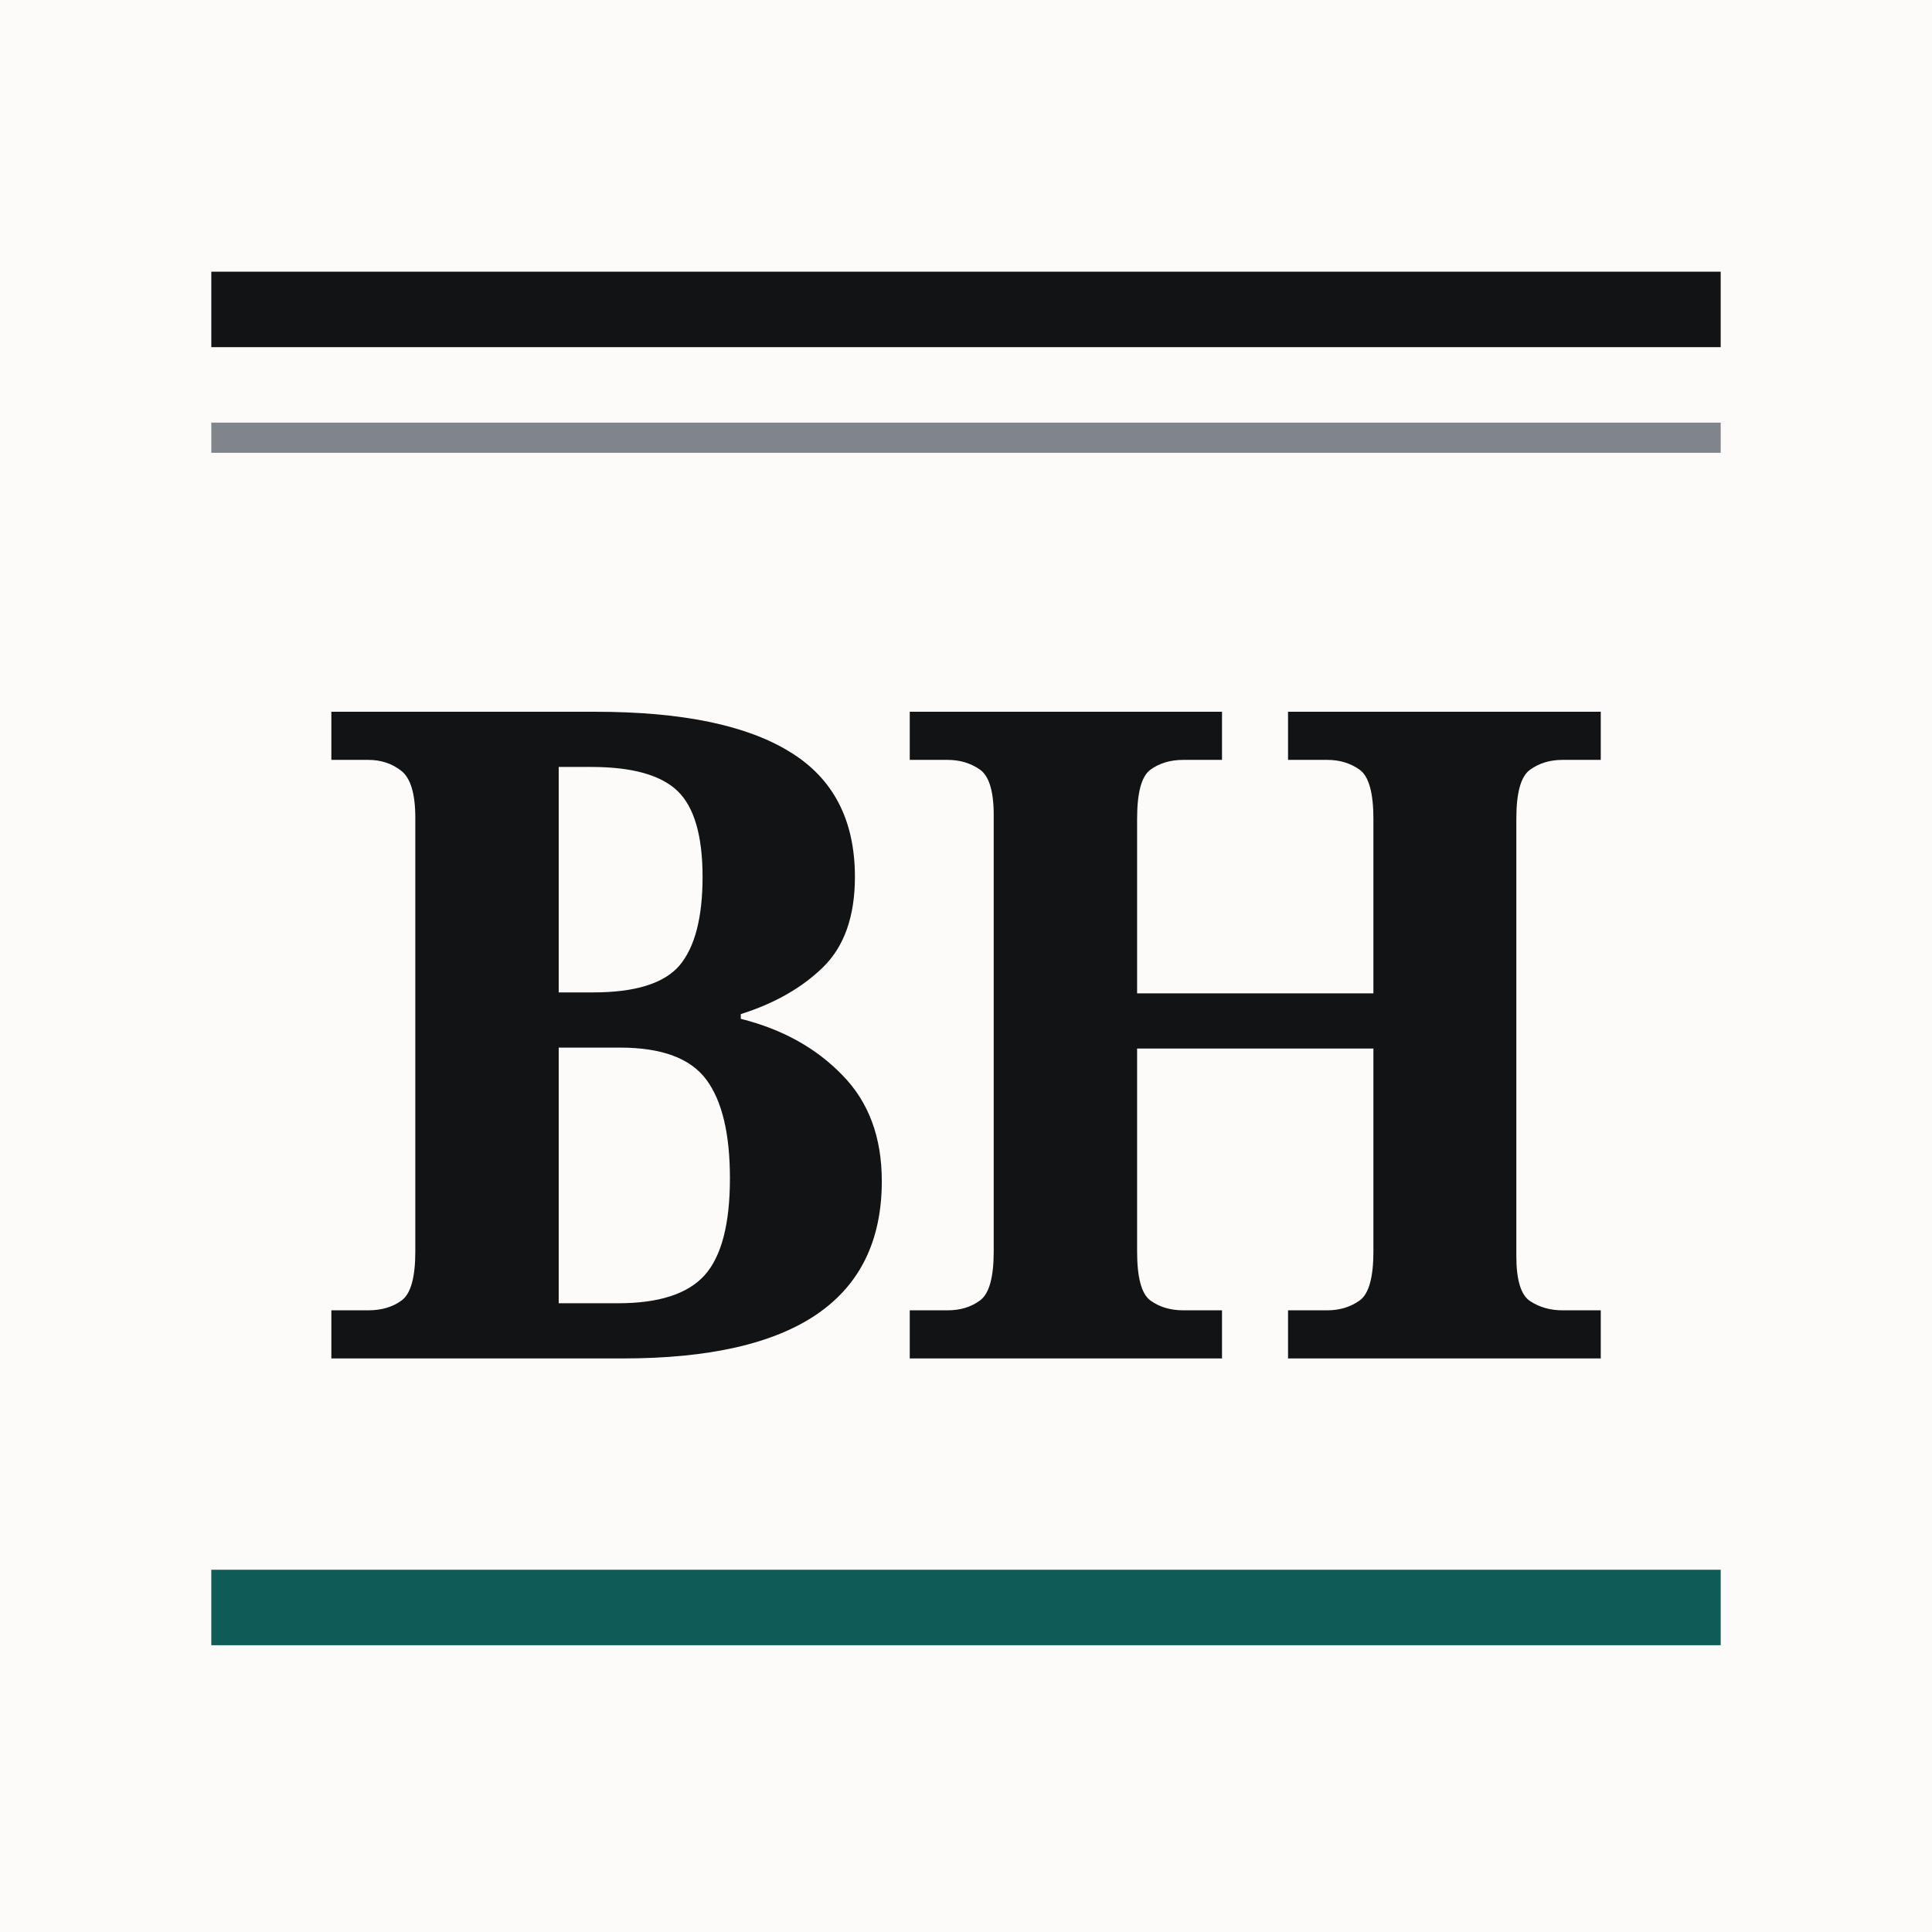
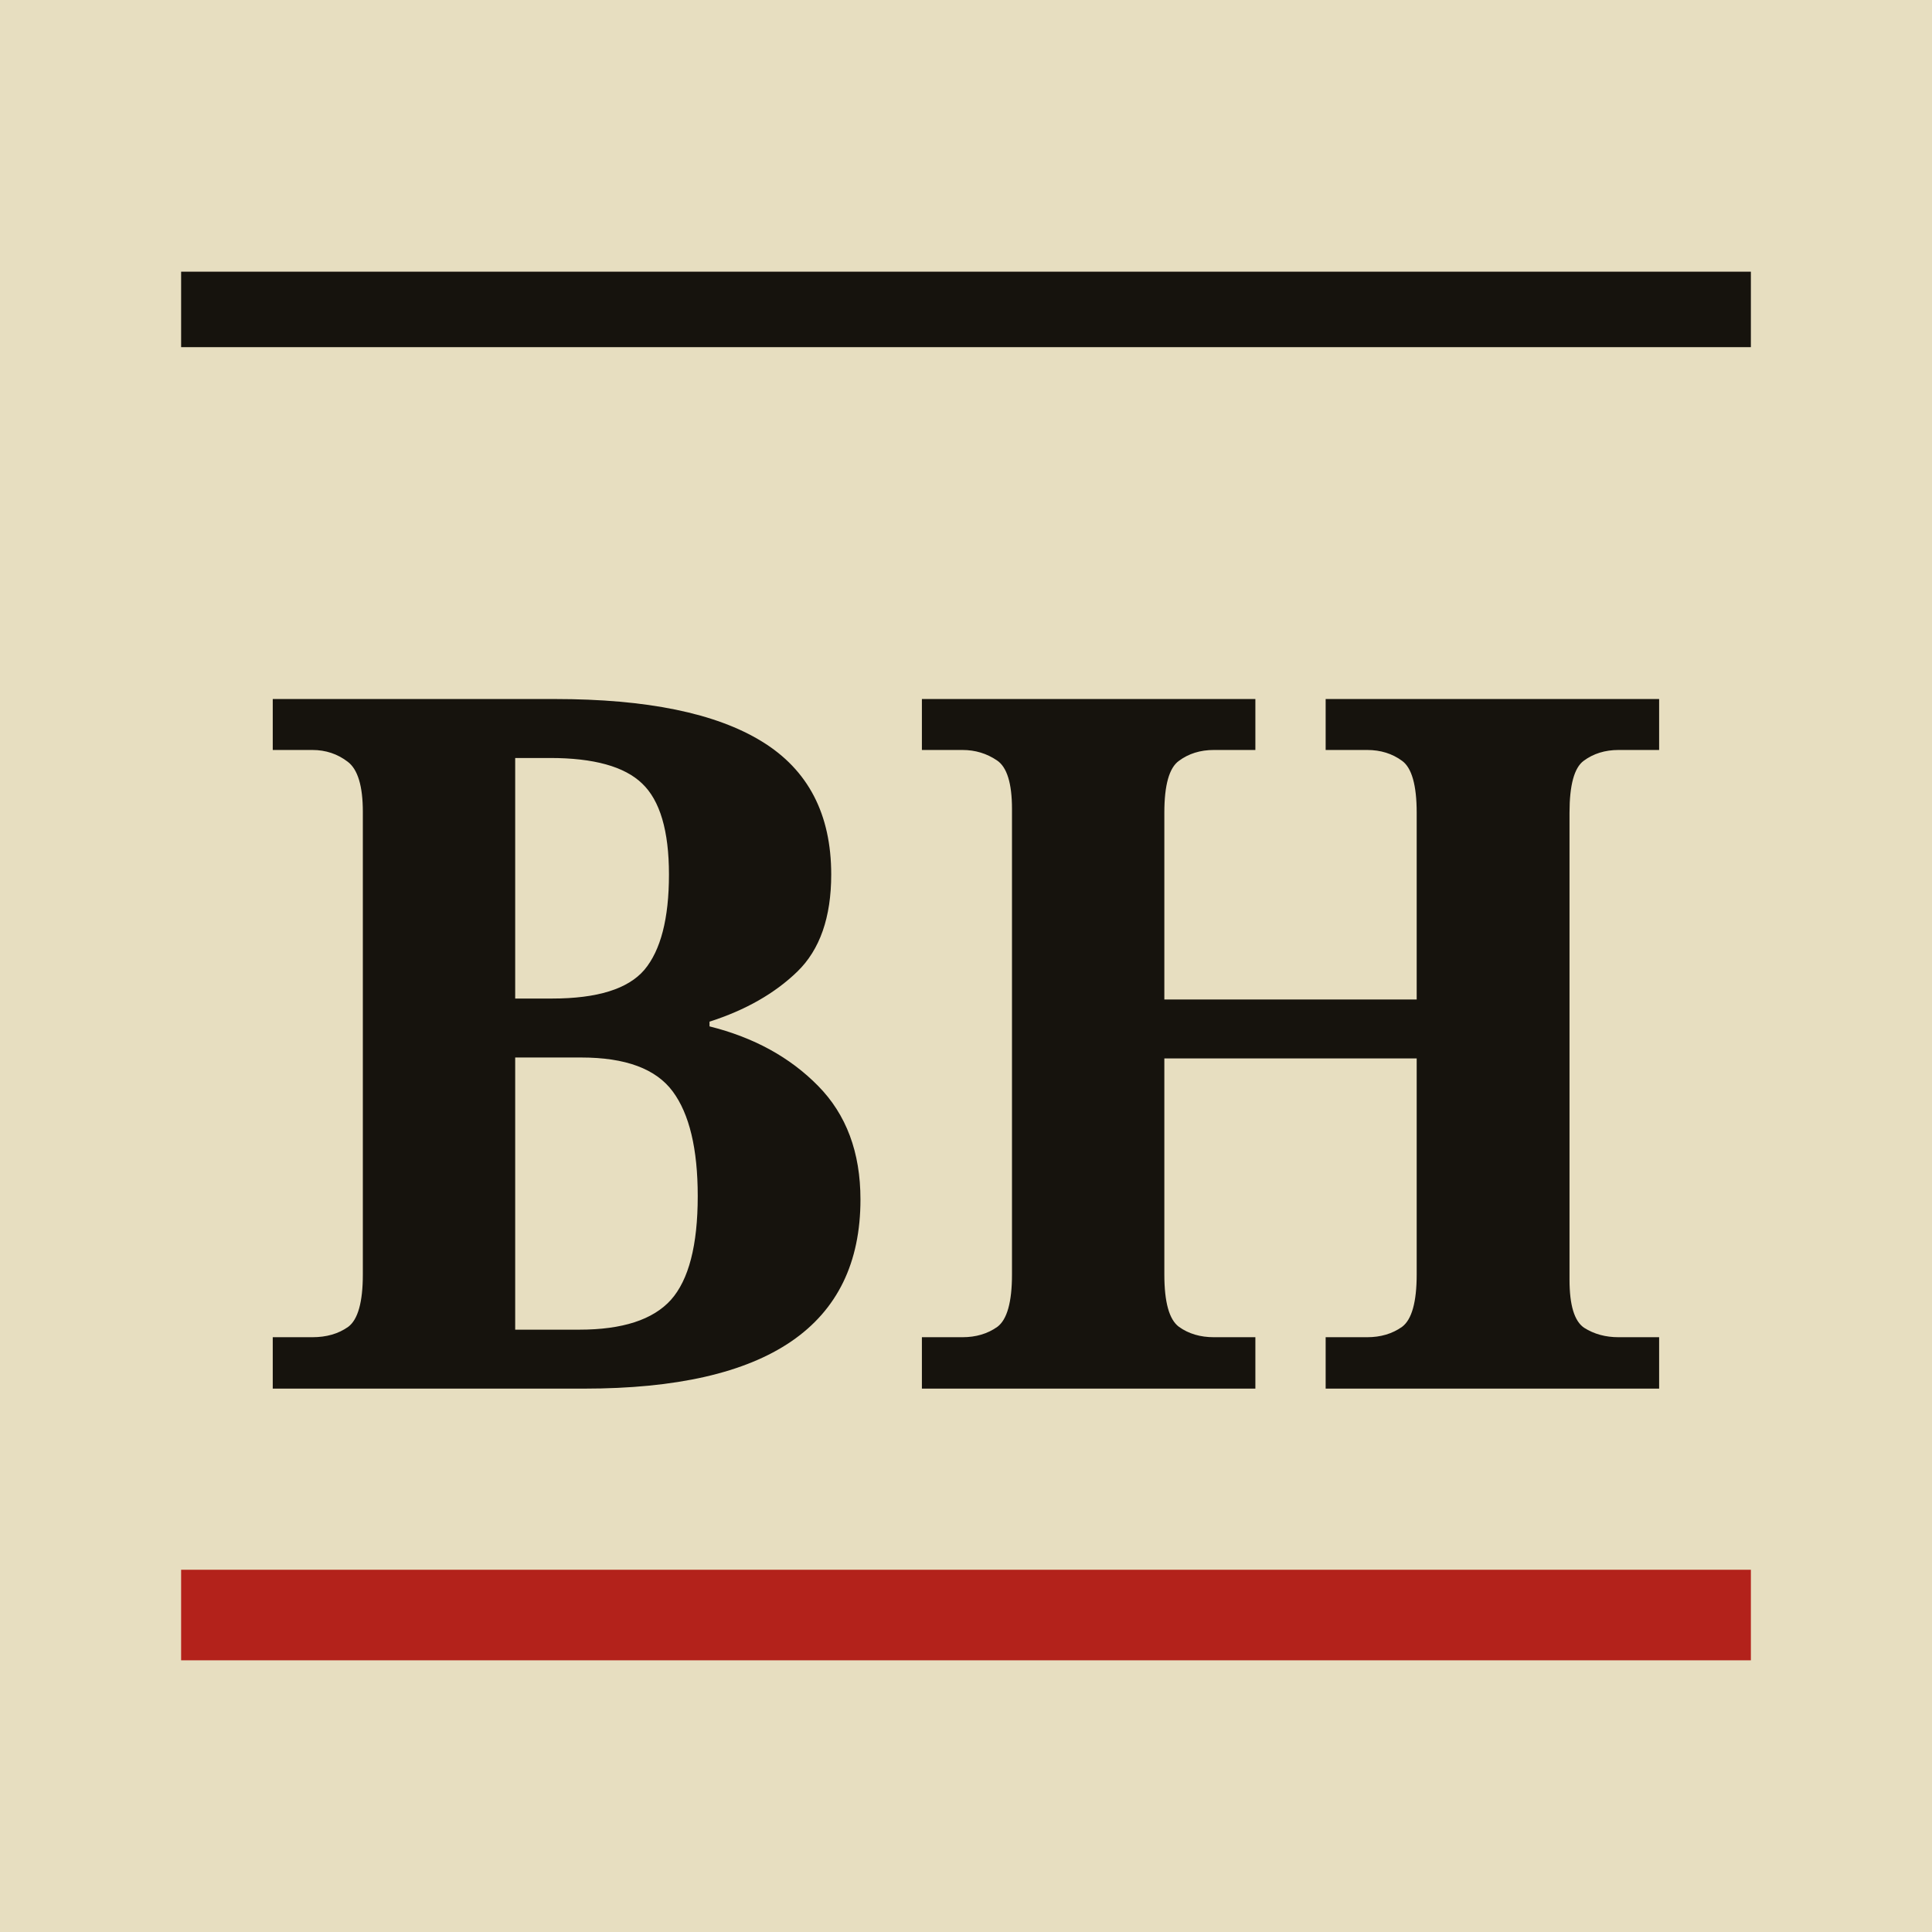
<svg xmlns="http://www.w3.org/2000/svg" viewBox="0 0 64 64">
-   <rect width="64" height="64" fill="#fcfbf9" />
-   <rect x="7" y="9" width="50" height="2.5" fill="#111315" />
-   <rect x="7" y="14" width="50" height="1" fill="#7f858a" />
-   <text x="32" y="45" font-family="Georgia,serif" font-size="30" font-weight="700" fill="#111315" text-anchor="middle" letter-spacing="-1">BH</text>
-   <rect x="7" y="52" width="50" height="2.5" fill="#0e5b57" />
+   <rect width="64" height="64" fill="#e7dec0" />
+   <rect x="6" y="9" width="52" height="2.5" fill="#16130d" />
+   <text x="32" y="46" font-family="American Typewriter,Georgia,serif" font-size="32" font-weight="700" fill="#16130d" text-anchor="middle">BH</text>
+   <rect x="6" y="52" width="52" height="3" fill="#b3221b" />
</svg>
